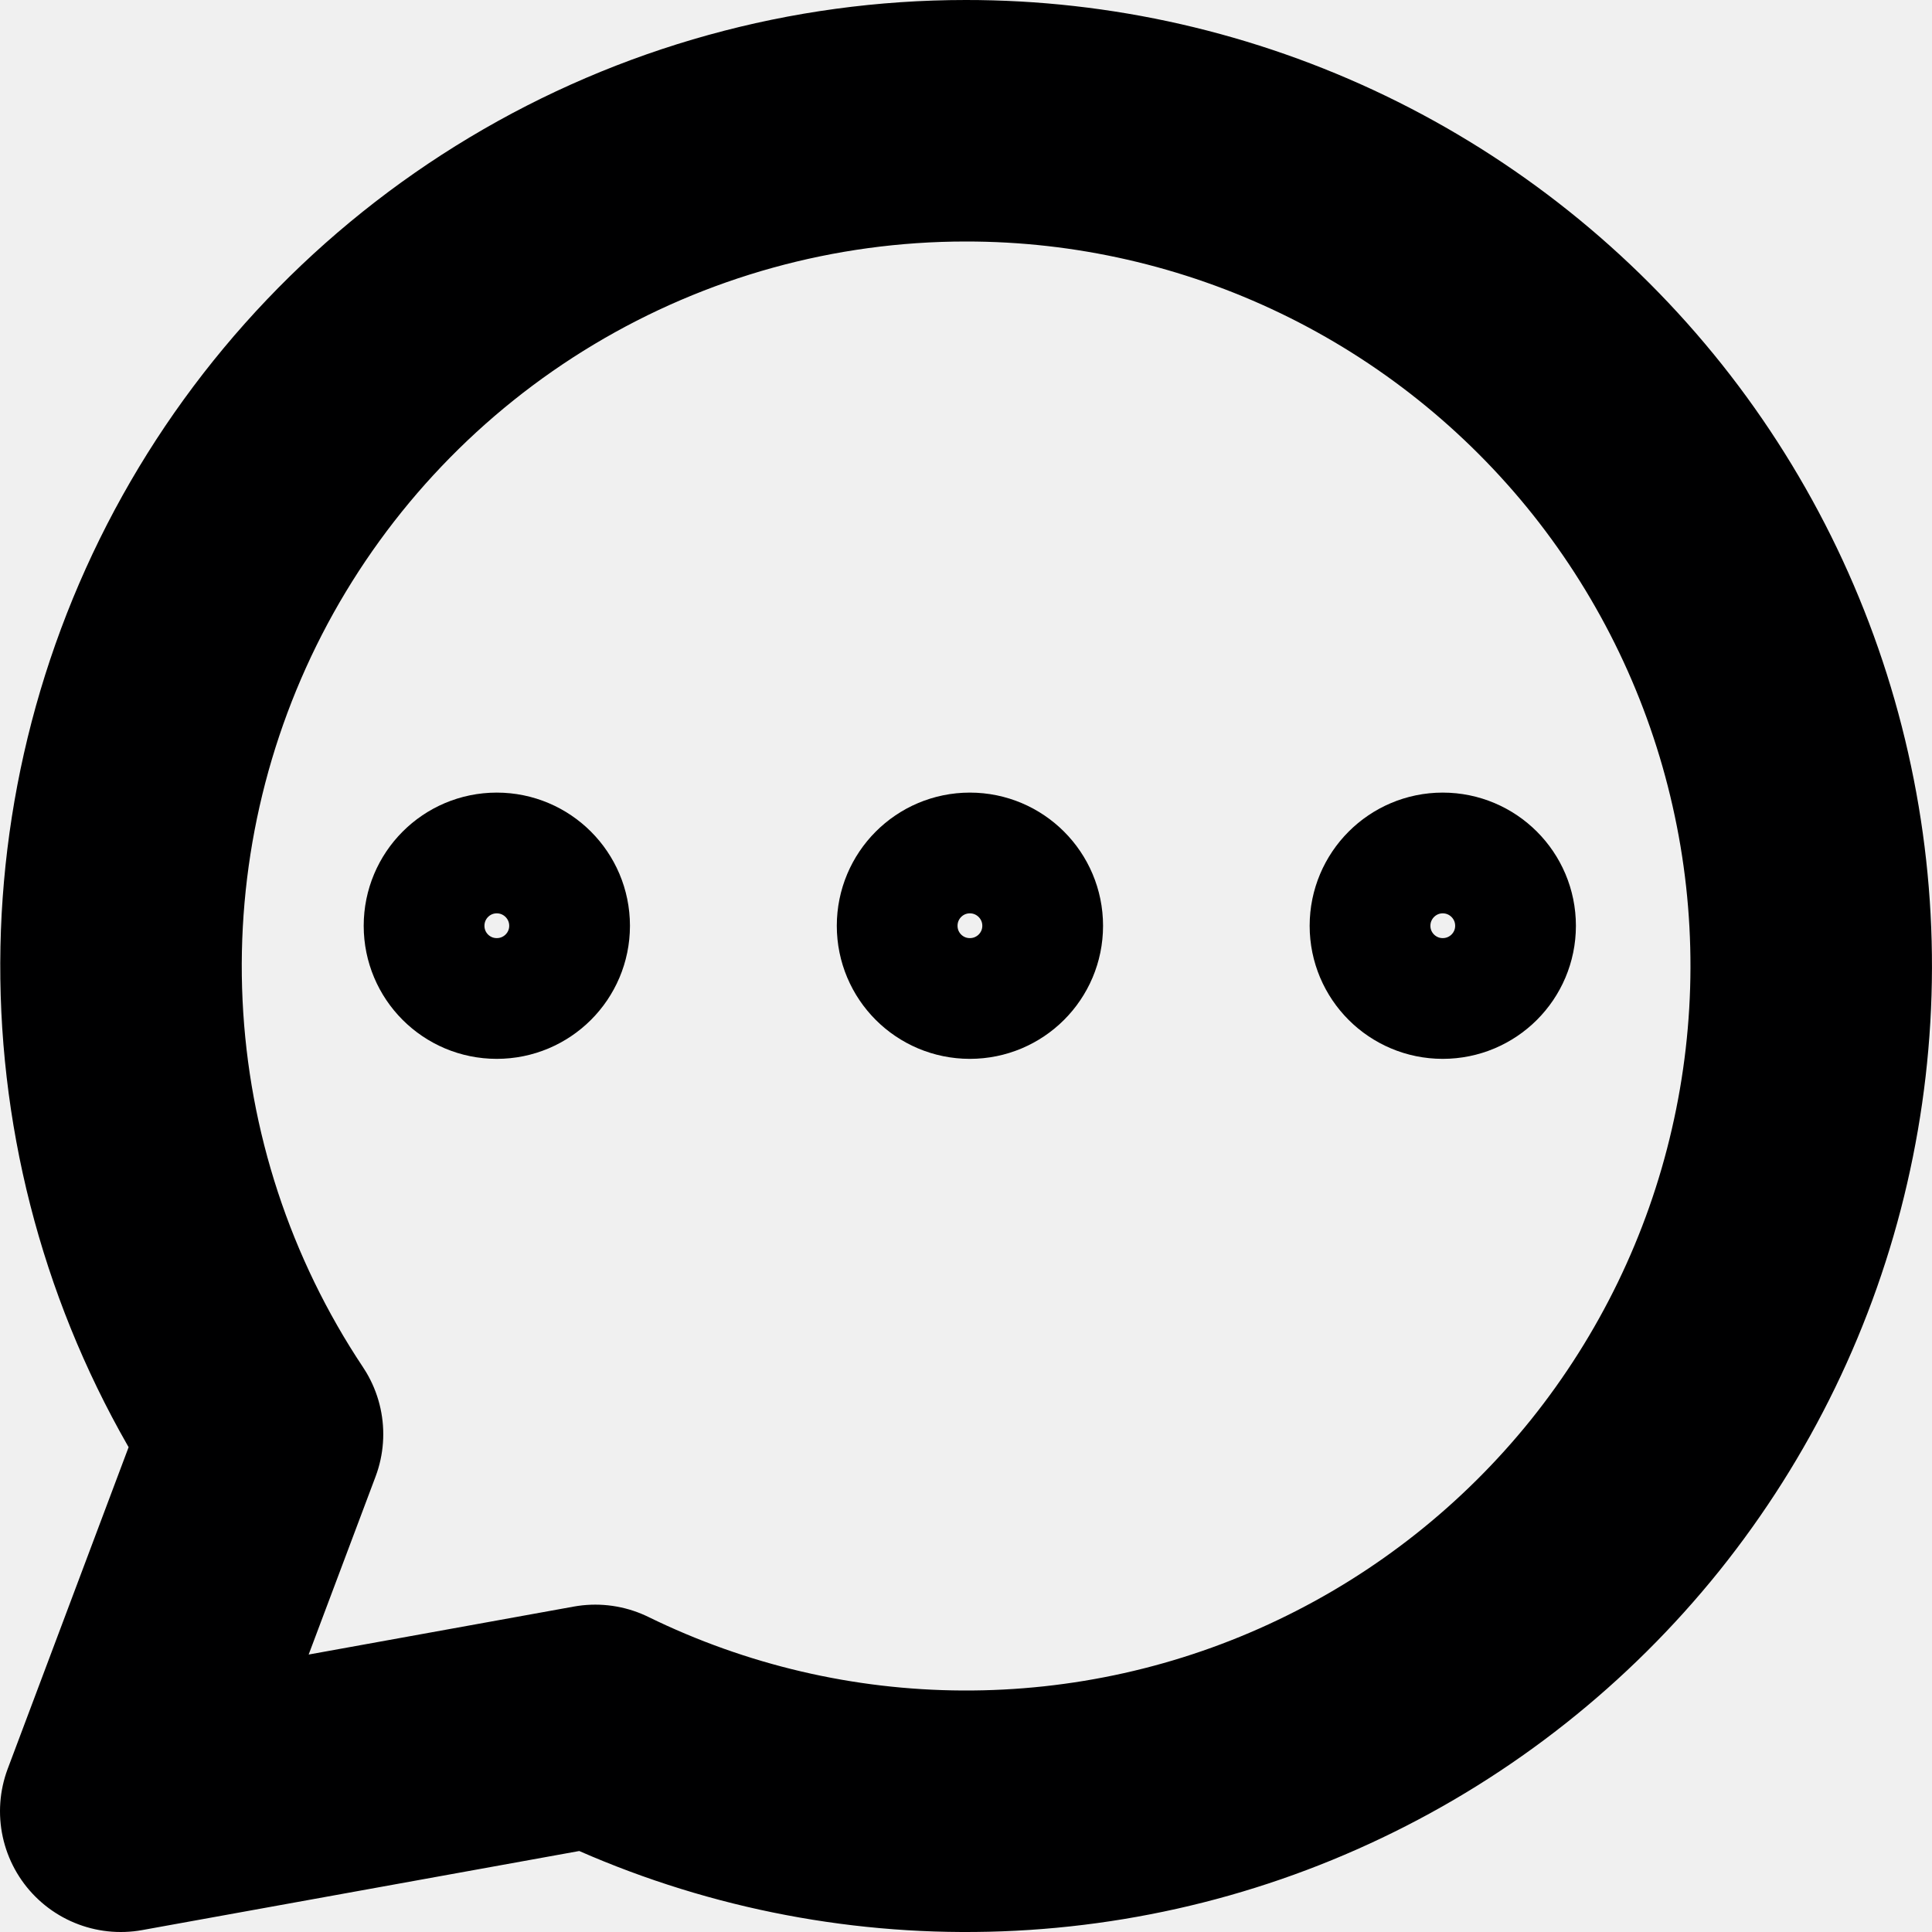
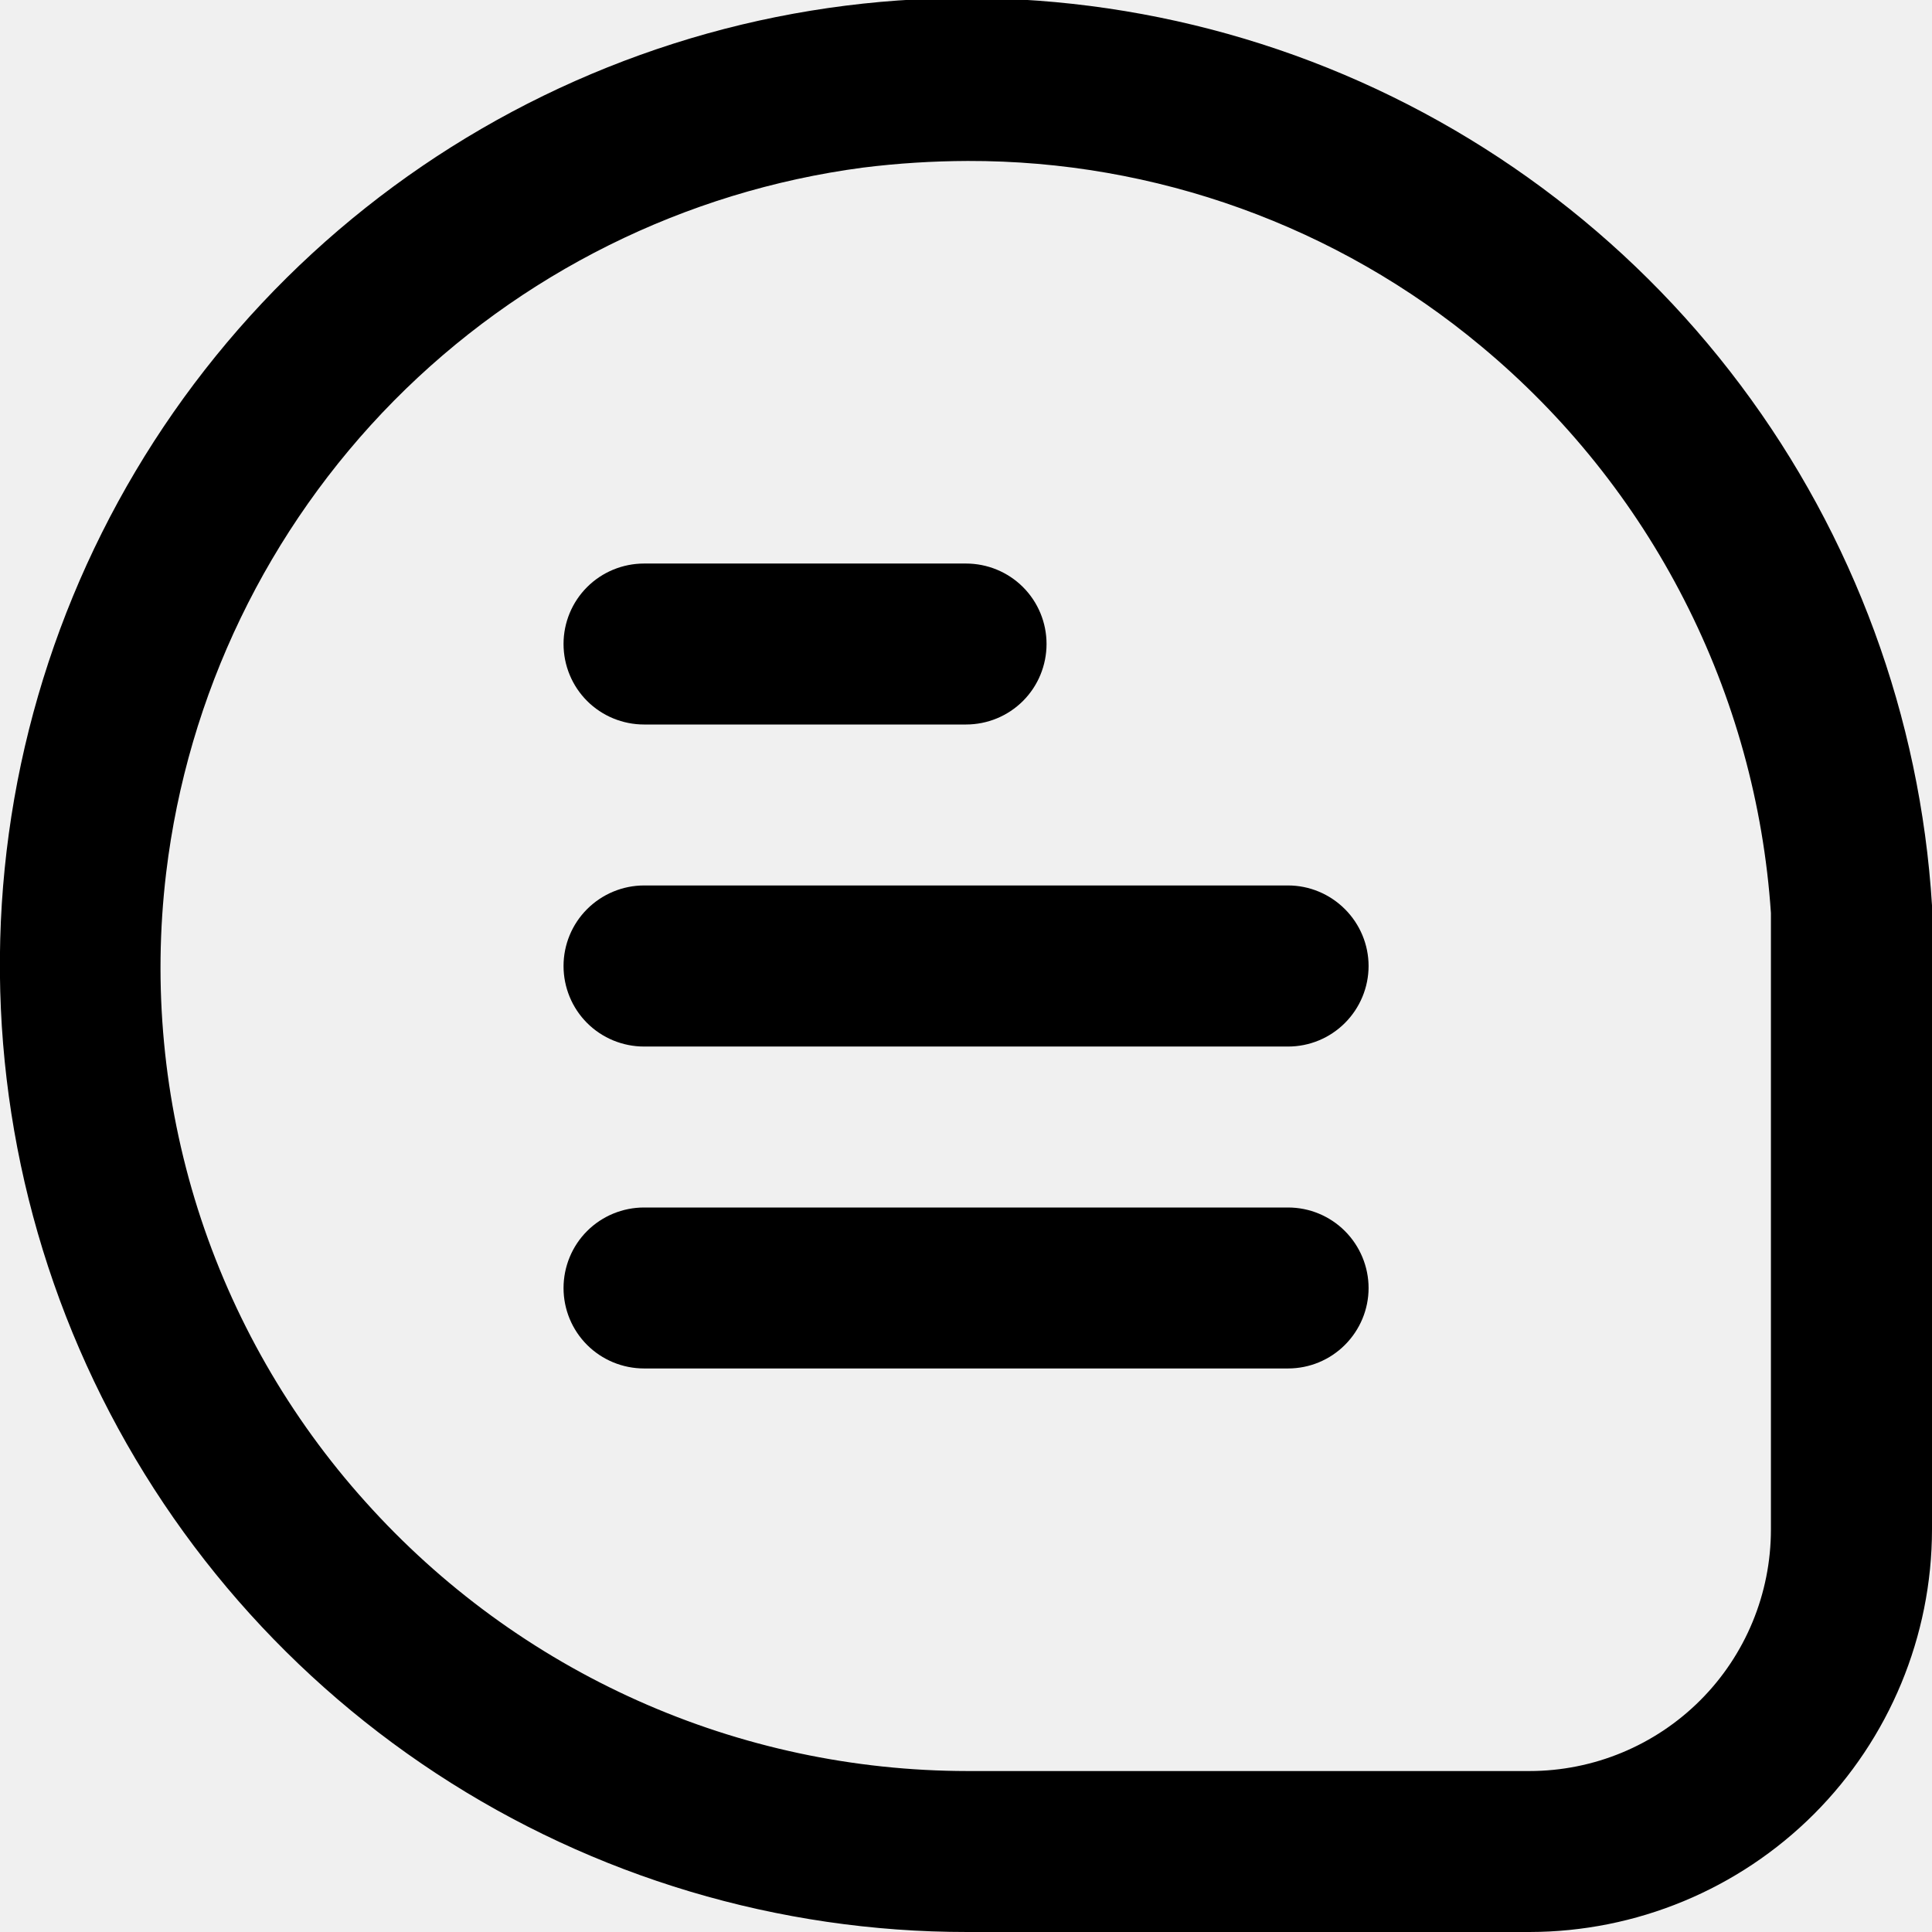
<svg xmlns="http://www.w3.org/2000/svg" width="16" height="16" viewBox="0 0 16 16" fill="none">
-   <g clip-path="url(#clip0_1099_2066)">
-     <path d="M4.114 8.269C4.447 8.269 4.717 8 4.717 7.667C4.717 7.334 4.447 7.064 4.114 7.064C3.781 7.064 3.512 7.334 3.512 7.667C3.512 8 3.781 8.269 4.114 8.269Z" stroke="#000001" stroke-linecap="round" stroke-linejoin="round" />
-     <path d="M8.032 8.269C8.365 8.269 8.635 8 8.635 7.667C8.635 7.334 8.365 7.064 8.032 7.064C7.699 7.064 7.43 7.334 7.43 7.667C7.43 8 7.699 8.269 8.032 8.269Z" stroke="#000001" stroke-linecap="round" stroke-linejoin="round" />
-     <path d="M11.948 8.269C12.281 8.269 12.551 8 12.551 7.667C12.551 7.334 12.281 7.064 11.948 7.064C11.616 7.064 11.346 7.334 11.346 7.667C11.346 8 11.616 8.269 11.948 8.269Z" stroke="#000001" stroke-linecap="round" stroke-linejoin="round" />
-     <path d="M7.998 1C6.732 1 5.49 1.344 4.404 1.995C3.318 2.646 2.429 3.579 1.831 4.695C1.234 5.811 0.95 7.068 1.01 8.333C1.07 9.598 1.472 10.823 2.174 11.877L1 15L4.93 14.289C5.876 14.752 6.914 14.995 7.967 15C9.021 15.005 10.061 14.773 11.012 14.319C11.963 13.866 12.799 13.204 13.459 12.383C14.118 11.561 14.584 10.602 14.82 9.575C15.057 8.549 15.06 7.482 14.827 6.455C14.595 5.427 14.133 4.465 13.478 3.641C12.822 2.817 11.988 2.151 11.04 1.694C10.091 1.237 9.051 0.999 7.998 1V1Z" stroke="#000001" stroke-width="2" stroke-linecap="round" stroke-linejoin="round" />
+   <g id="fi-rr-comment" clip-path="url(#clip0_2811_7298)">
+     <path id="Vector" d="M16 7.498C15.903 5.938 15.352 4.44 14.415 3.19C13.478 1.939 12.195 0.99 10.725 0.459C9.255 -0.071 7.661 -0.16 6.141 0.204C4.622 0.569 3.241 1.37 2.171 2.509C1.101 3.648 0.387 5.075 0.118 6.615C-0.15 8.154 0.037 9.739 0.658 11.173C1.279 12.608 2.306 13.829 3.613 14.687C4.919 15.544 6.448 16.001 8.011 16H12.666C13.55 15.999 14.398 15.648 15.023 15.023C15.647 14.398 15.999 13.551 16 12.667V7.498ZM14.666 12.667C14.666 13.197 14.456 13.706 14.081 14.081C13.706 14.456 13.197 14.667 12.666 14.667H8.011C7.07 14.666 6.14 14.468 5.282 14.084C4.423 13.7 3.655 13.139 3.027 12.438C2.397 11.738 1.923 10.91 1.638 10.012C1.354 9.114 1.264 8.165 1.376 7.229C1.553 5.753 2.217 4.378 3.261 3.32C4.306 2.263 5.673 1.583 7.147 1.388C7.435 1.352 7.724 1.334 8.014 1.333C9.567 1.329 11.073 1.872 12.266 2.867C12.963 3.446 13.536 4.161 13.948 4.968C14.361 5.775 14.605 6.657 14.666 7.561V12.667Z" fill="black" />
+     <path id="Vector_2" d="M5.334 6H8C8.177 6 8.347 5.93 8.472 5.805C8.597 5.68 8.667 5.51 8.667 5.333C8.667 5.156 8.597 4.987 8.472 4.862C8.347 4.737 8.177 4.667 8 4.667H5.334C5.157 4.667 4.987 4.737 4.862 4.862C4.737 4.987 4.667 5.156 4.667 5.333C4.667 5.51 4.737 5.68 4.862 5.805C4.987 5.93 5.157 6 5.334 6Z" fill="black" />
+     <path id="Vector_3" d="M10.667 7.333H5.334C5.157 7.333 4.987 7.404 4.862 7.529C4.737 7.654 4.667 7.823 4.667 8C4.667 8.177 4.737 8.347 4.862 8.472C4.987 8.597 5.157 8.667 5.334 8.667H10.667C10.844 8.667 11.013 8.597 11.138 8.472C11.263 8.347 11.334 8.177 11.334 8C11.334 7.823 11.263 7.654 11.138 7.529C11.013 7.404 10.844 7.333 10.667 7.333Z" fill="black" />
+     <path id="Vector_4" d="M10.667 10H5.334C5.157 10 4.987 10.07 4.862 10.195C4.737 10.32 4.667 10.49 4.667 10.667C4.667 10.844 4.737 11.013 4.862 11.138C4.987 11.263 5.157 11.333 5.334 11.333H10.667C10.844 11.333 11.013 11.263 11.138 11.138C11.263 11.013 11.334 10.844 11.334 10.667C11.334 10.49 11.263 10.32 11.138 10.195C11.013 10.07 10.844 10 10.667 10Z" fill="black" />
  </g>
  <defs>
-     <clipPath id="clip0_1099_2066">
+     <clipPath id="clip0_2811_7298">
      <rect width="16" height="16" fill="white" />
    </clipPath>
  </defs>
</svg>
